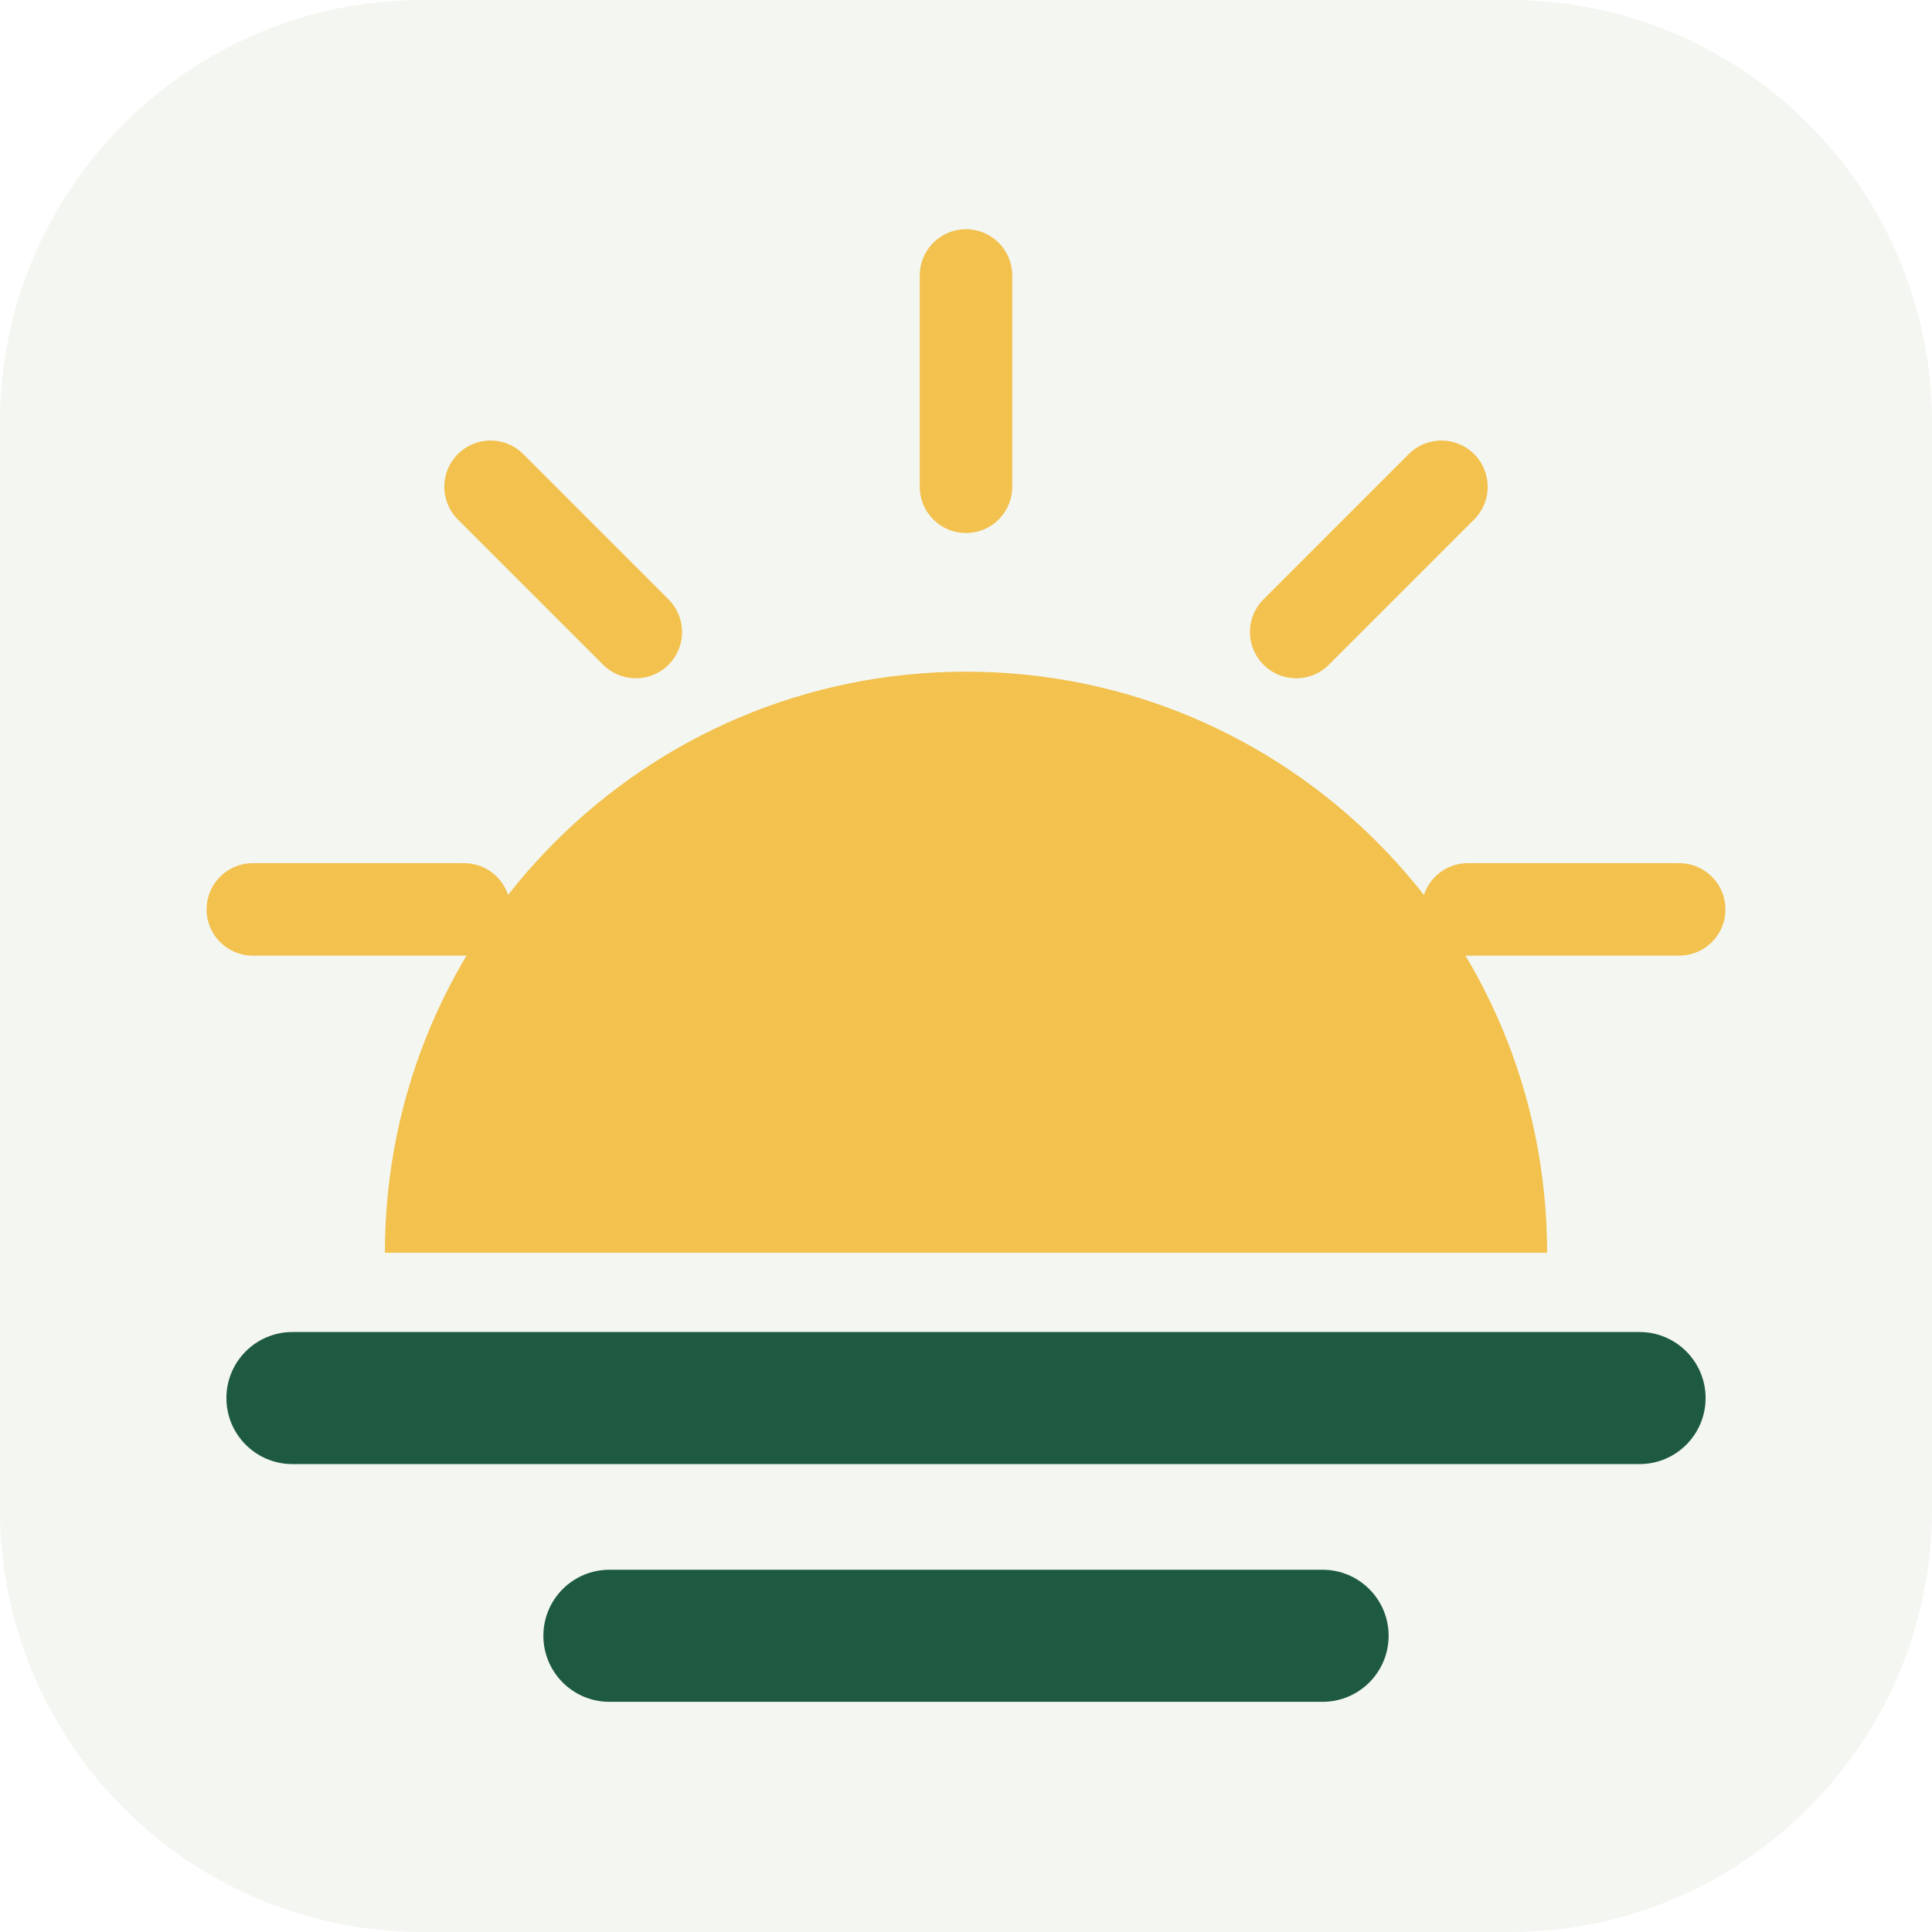
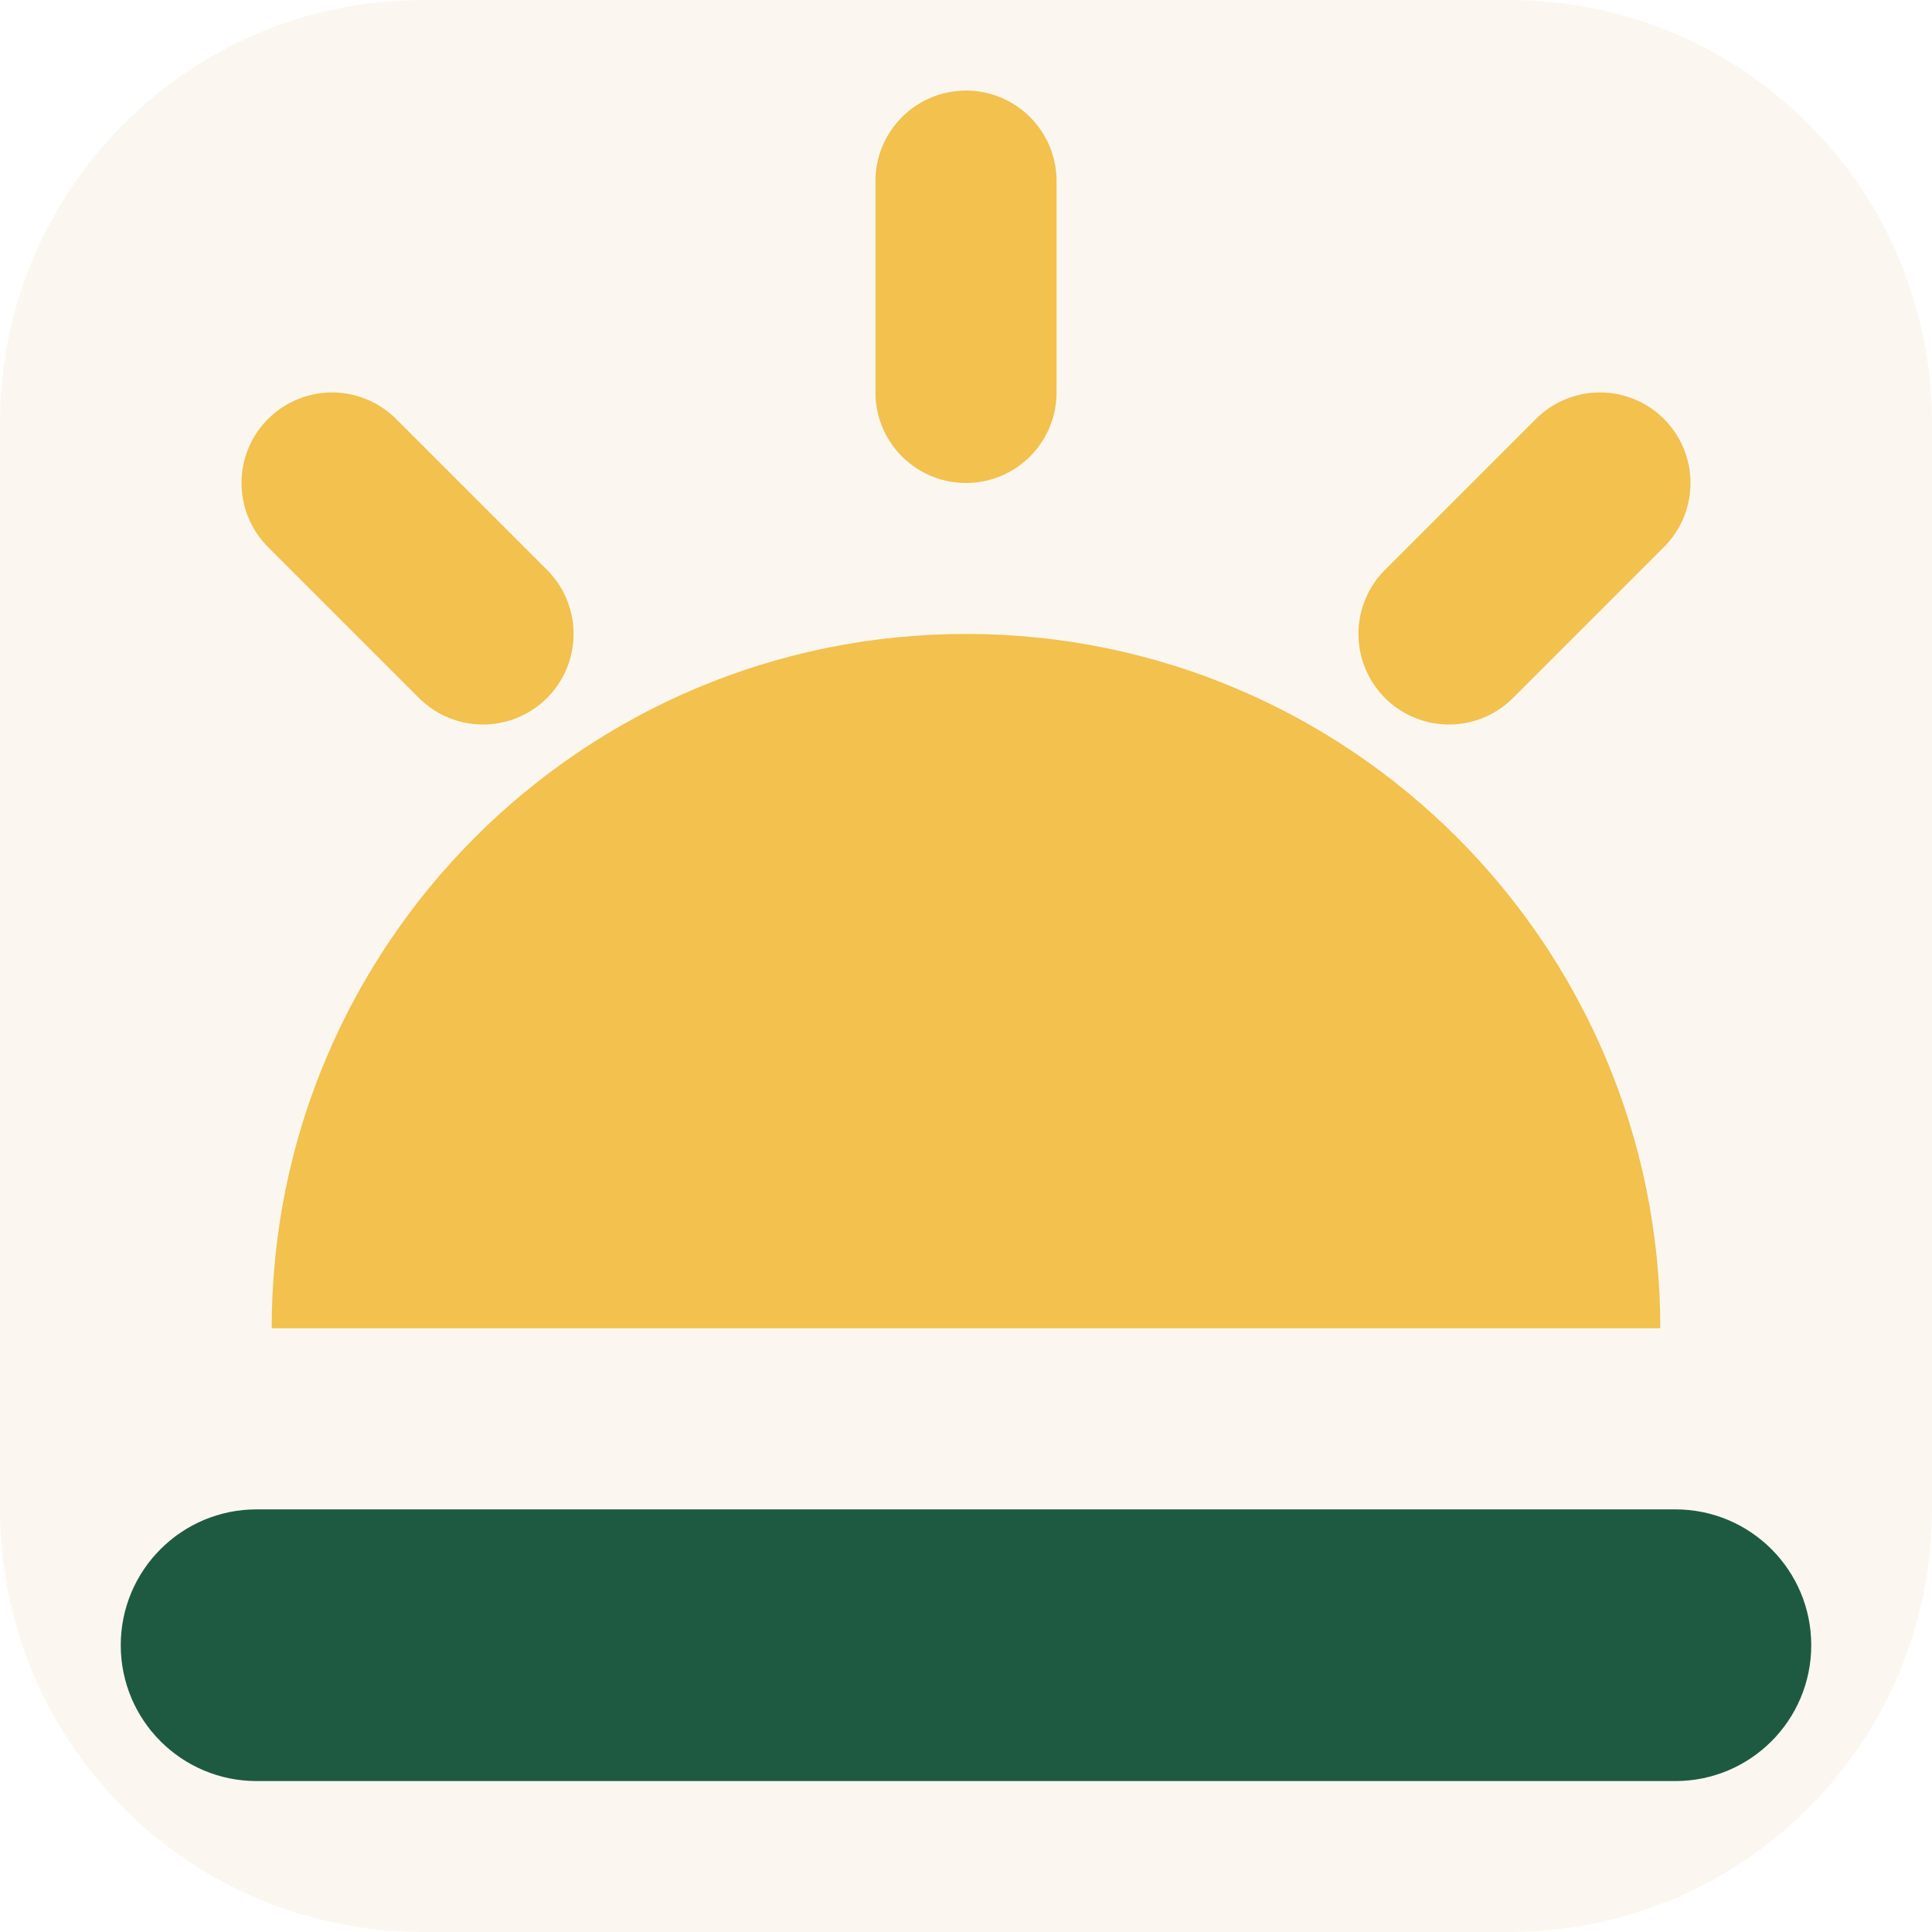
<svg xmlns="http://www.w3.org/2000/svg" viewBox="0 0 64 64">
-   <rect width="64" height="64" rx="14" fill="#F4F6F1" />
-   <g transform="translate(4 3) scale(0.875)">
-     <path d="M10 44a22 22 0 0 1 44 0z" fill="#F2C14E" />
-     <g stroke="#F2C14E" stroke-width="3.5" stroke-linecap="round" fill="none">
-       <path d="M32 7v8M14 15l5.5 5.5M50 15l-5.5 5.5M5 31h8M59 31h-8" />
+   <rect width="64" height="64" rx="14" fill="#FBF7F0" />
+   <g transform="translate(0 2)">
+     <path d="M9 42a23 23 0 0 1 46 0z" fill="#F2C14E" />
+     <g stroke="#F2C14E" stroke-width="6" stroke-linecap="round" fill="none">
+       <path d="M32 4v7M11 14l5 5M53 14l-5 5" />
    </g>
-     <rect x="4" y="47" width="56" height="5" rx="2.5" fill="#1E5A41" />
-     <rect x="16" y="56" width="32" height="5" rx="2.5" fill="#1E5A41" />
+     <rect x="4" y="48" width="56" height="9" rx="4.5" fill="#1E5A41" />
  </g>
</svg>
